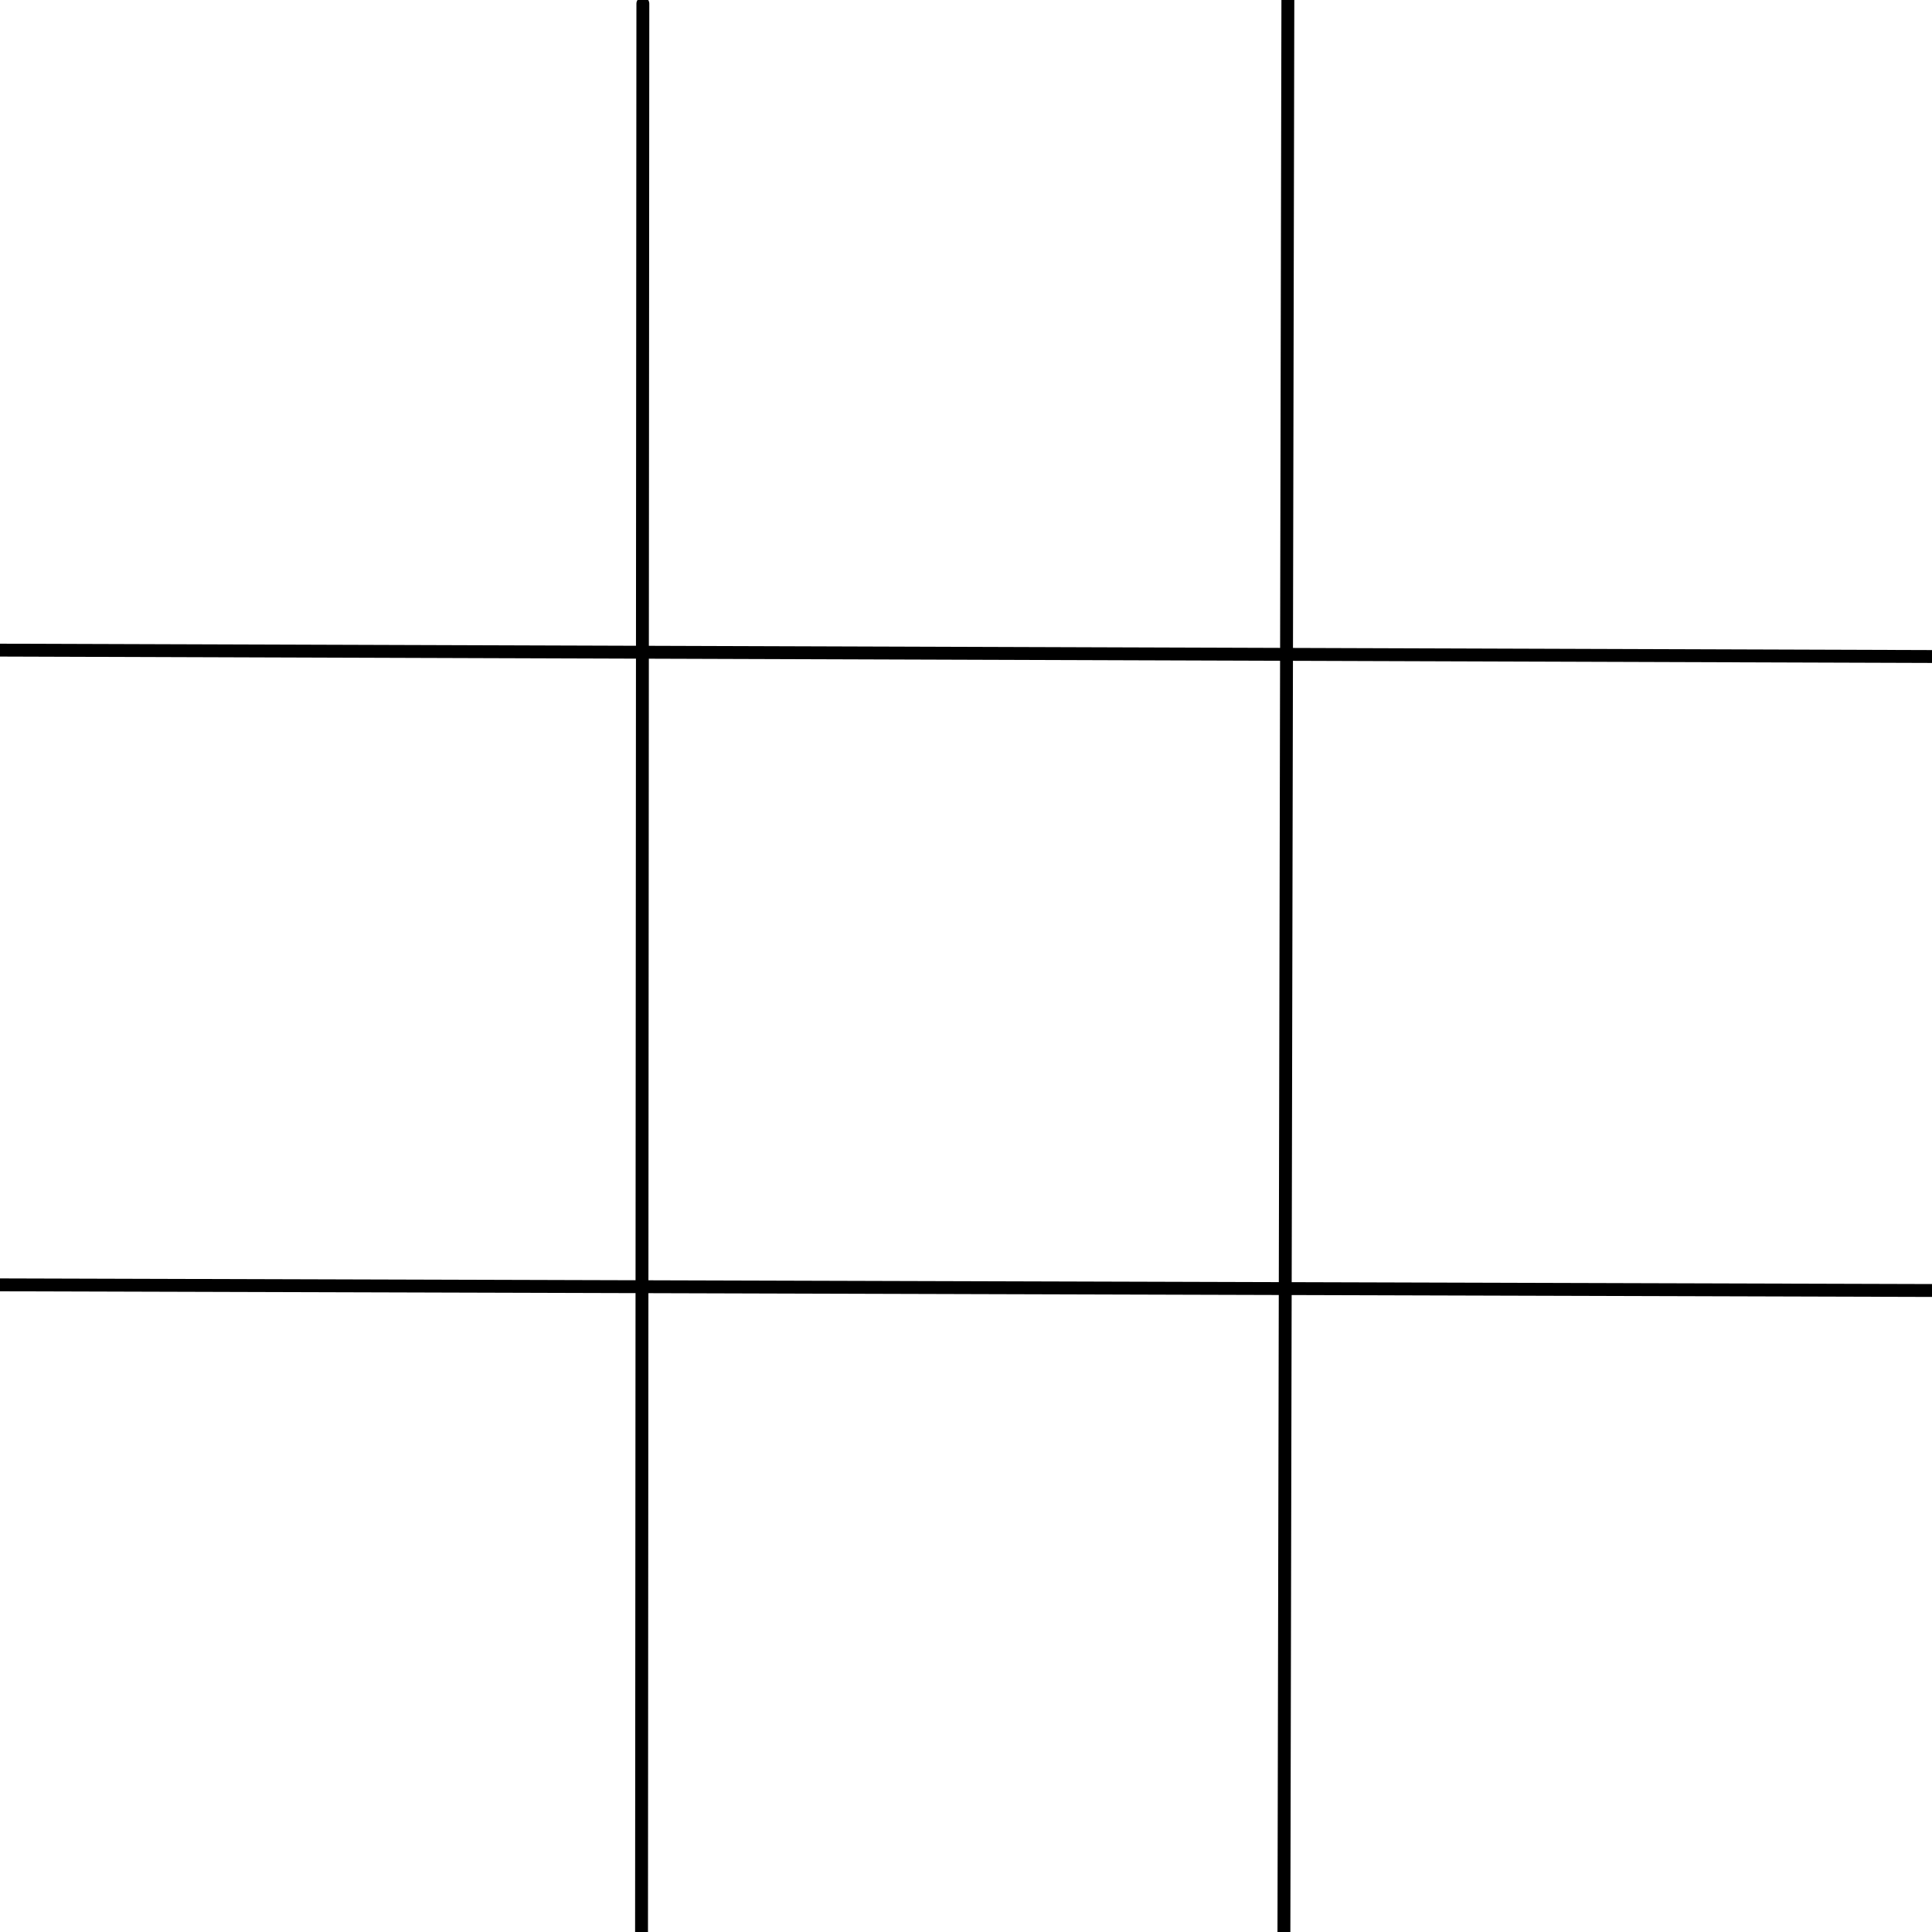
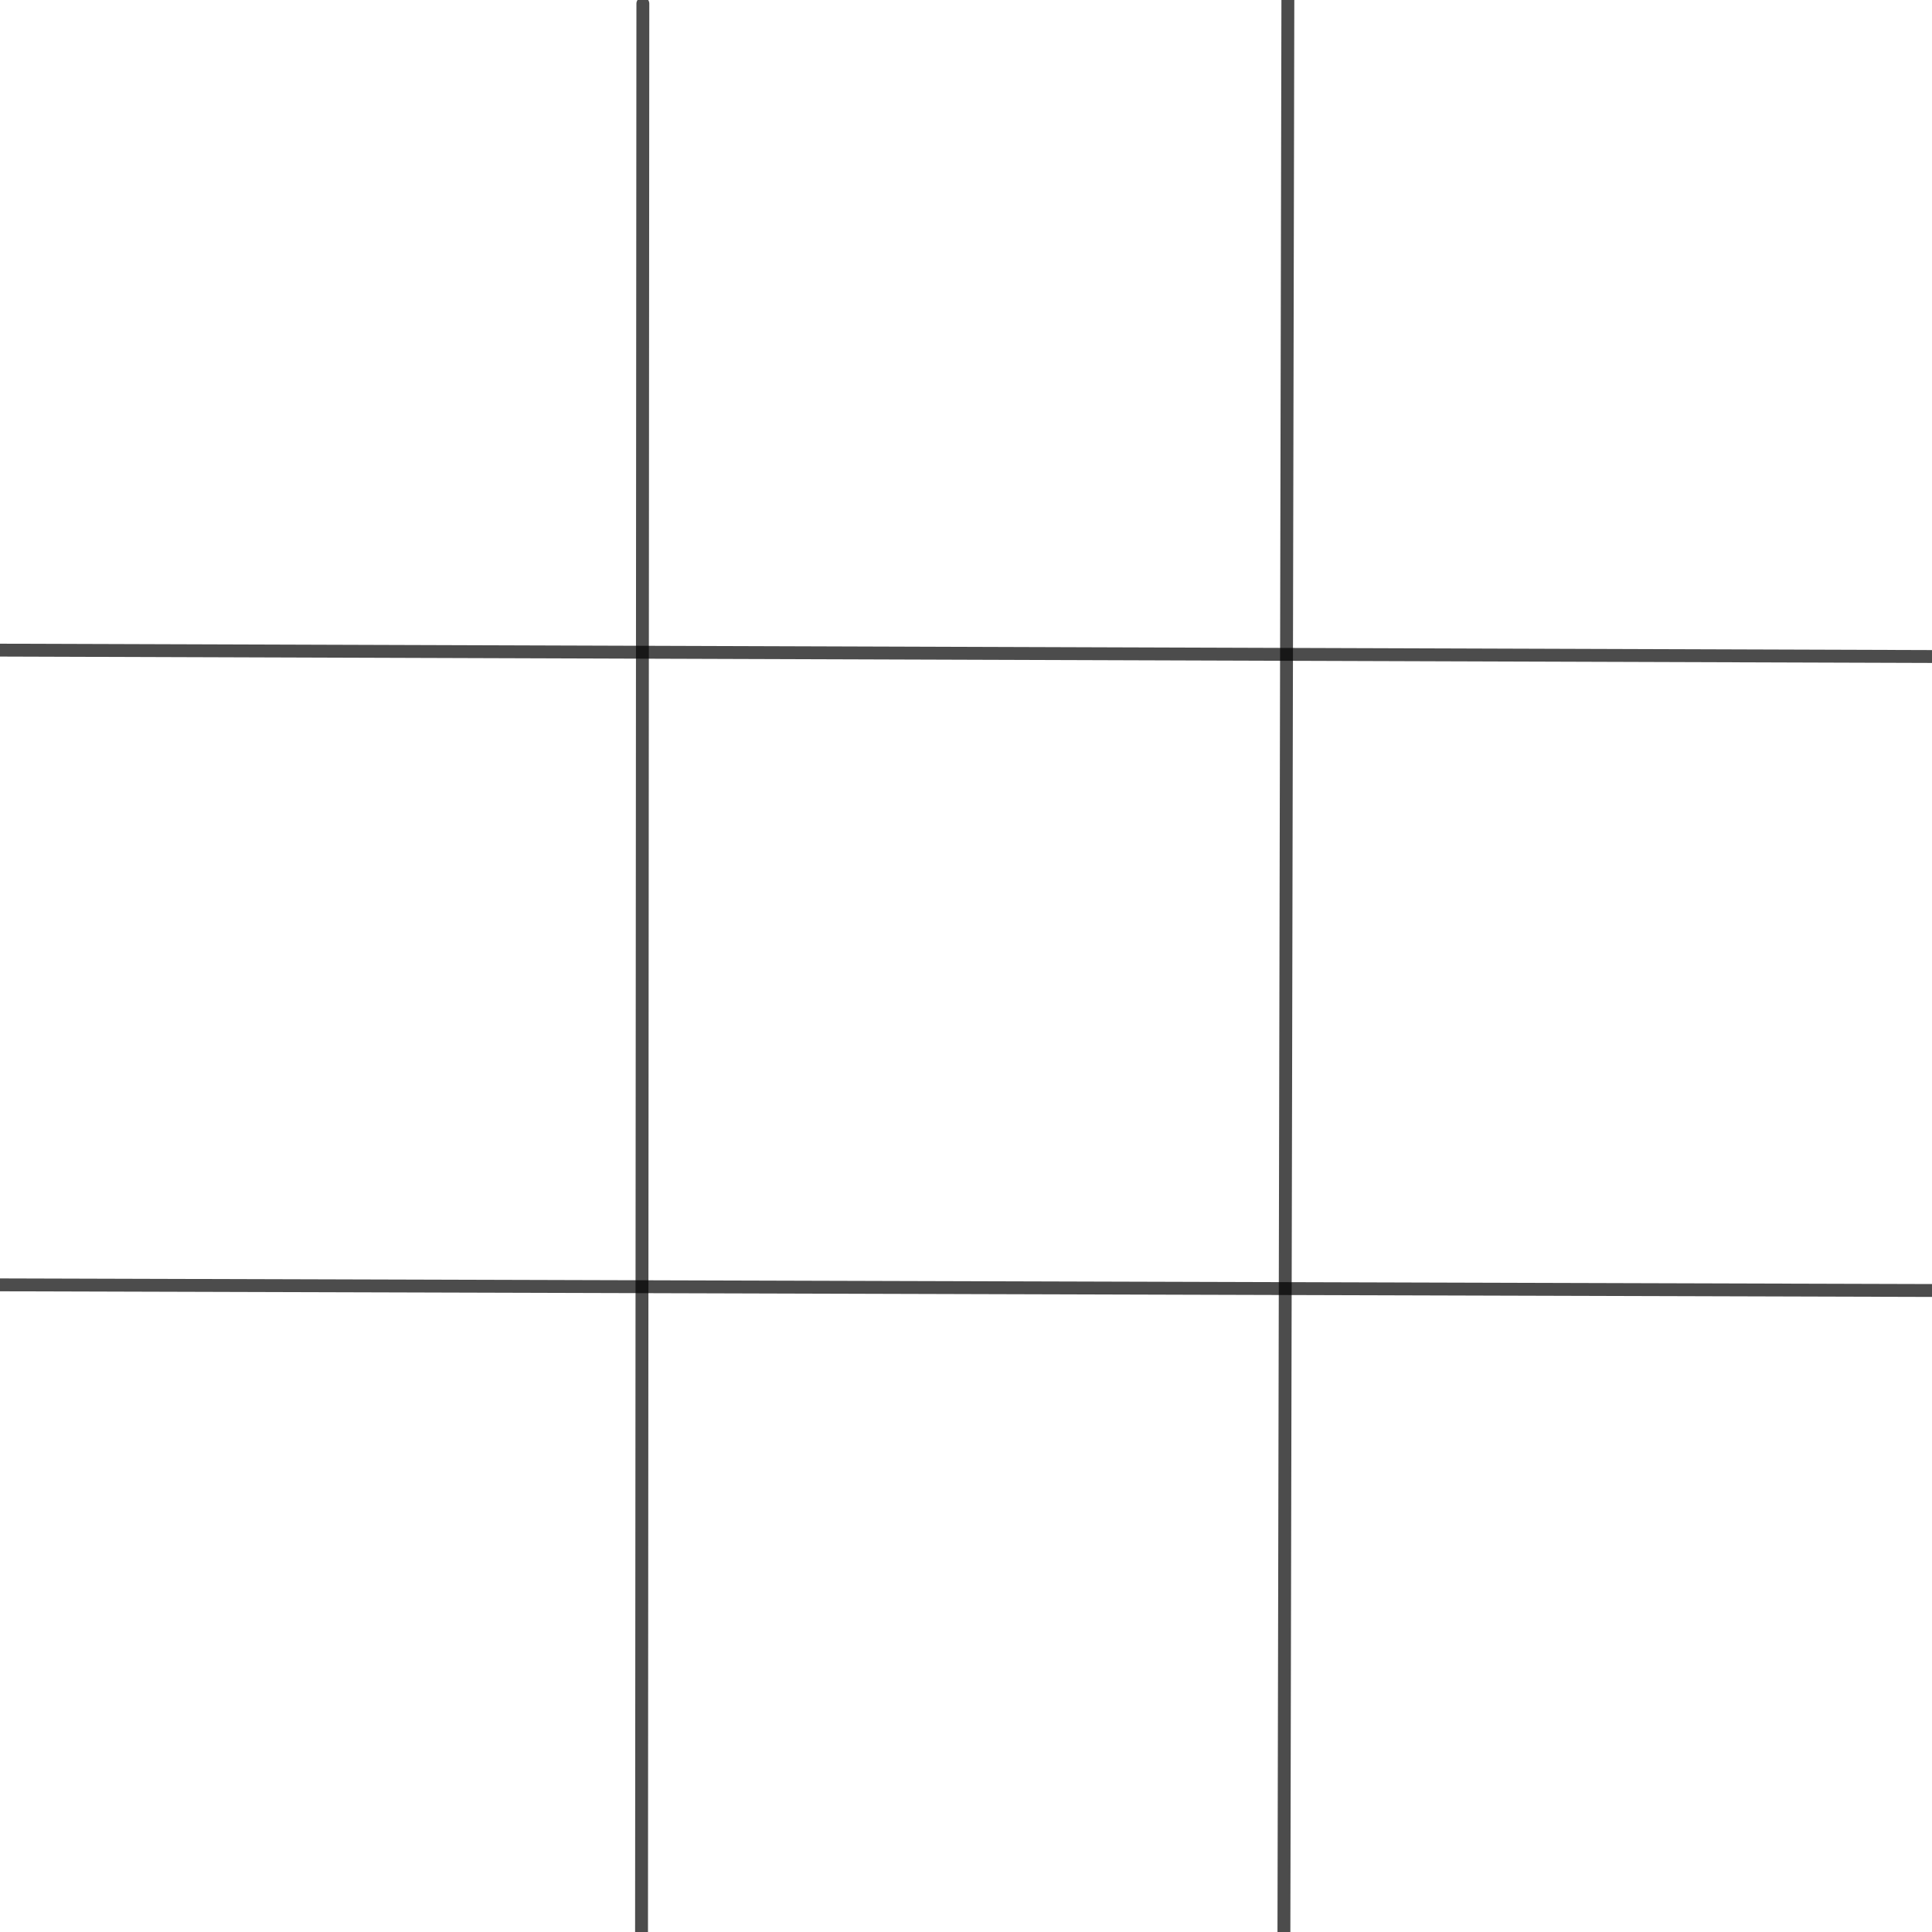
<svg xmlns="http://www.w3.org/2000/svg" height="100%" stroke-miterlimit="10" style="fill-rule:nonzero;clip-rule:evenodd;stroke-linecap:round;stroke-linejoin:round;" version="1.1" viewBox="0 0 450 450" width="100%" xml:space="preserve">
  <defs />
  <clipPath id="ArtboardFrame">
    <rect height="450" width="450" x="0" y="0" />
  </clipPath>
  <g clip-path="url(#ArtboardFrame)" id="レイヤー-1">
    <path d="M283.334 540.715L243.184 599.834" fill="none" opacity="1" stroke="#000000" stroke-linecap="round" stroke-linejoin="round" stroke-width="3" />
-     <path d="M-8.229 299.244L457.297 300.603" fill="none" opacity="1" stroke="#000000" stroke-linecap="round" stroke-linejoin="round" stroke-width="3" />
+     <path d="M-8.229 299.244L457.297 300.603" fill="none" opacity="0.7" stroke="#000000" stroke-linecap="round" stroke-linejoin="round" stroke-width="3" />
    <path d="M494.294 321.602L492.364 323.532" fill="none" opacity="1" stroke="#000000" stroke-linecap="round" stroke-linejoin="round" stroke-width="3" />
-     <path d="M-4.69 151.413L482.712 153.022" fill="none" opacity="1" stroke="#000000" stroke-linecap="round" stroke-linejoin="round" stroke-width="3" />
+     <path d="M-4.69 151.413L482.712 153.022" fill="none" opacity="0.7" stroke="#000000" stroke-linecap="round" stroke-linejoin="round" stroke-width="3" />
    <path d="M300.942-3.976L300.298-4.298" fill="none" opacity="1" stroke="#000000" stroke-linecap="round" stroke-linejoin="round" stroke-width="3" />
-     <path d="M299.976-3.333L299.011 468.627" fill="none" opacity="1" stroke="#000000" stroke-linecap="round" stroke-linejoin="round" stroke-width="3" />
+     <path d="M299.976-3.333L299.011 468.627" fill="none" opacity="0.7" stroke="#000000" stroke-linecap="round" stroke-linejoin="round" stroke-width="3" />
    <path d="M488.825 134.684L483.356 139.51" fill="none" opacity="1" stroke="#000000" stroke-linecap="round" stroke-linejoin="round" stroke-width="3" />
    <path d="M148.447-3.655L154.882-15.236" fill="none" opacity="1" stroke="#000000" stroke-linecap="round" stroke-linejoin="round" stroke-width="3" />
-     <path d="M149.734 0.849L149.412 470.879" fill="none" opacity="1" stroke="#000000" stroke-linecap="round" stroke-linejoin="round" stroke-width="3" />
+     <path d="M149.734 0.849L149.412 470.879" fill="none" opacity="0.7" stroke="#000000" stroke-linecap="round" stroke-linejoin="round" stroke-width="3" />
    <path d="M337.617 554.204L335.687 551.952" fill="none" opacity="1" stroke="#000000" stroke-linecap="round" stroke-linejoin="round" stroke-width="3" />
    <path d="M340.513-65.746L337.939-61.886" fill="none" opacity="1" stroke="#000000" stroke-linecap="round" stroke-linejoin="round" stroke-width="3" />
    <path d="M505.876 205.462L504.267 206.427" fill="none" opacity="1" stroke="#000000" stroke-linecap="round" stroke-linejoin="round" stroke-width="3" />
    <path d="M485.929 138.866L485.608 141.44" fill="none" opacity="1" stroke="#000000" stroke-linecap="round" stroke-linejoin="round" stroke-width="3" />
  </g>
</svg>
